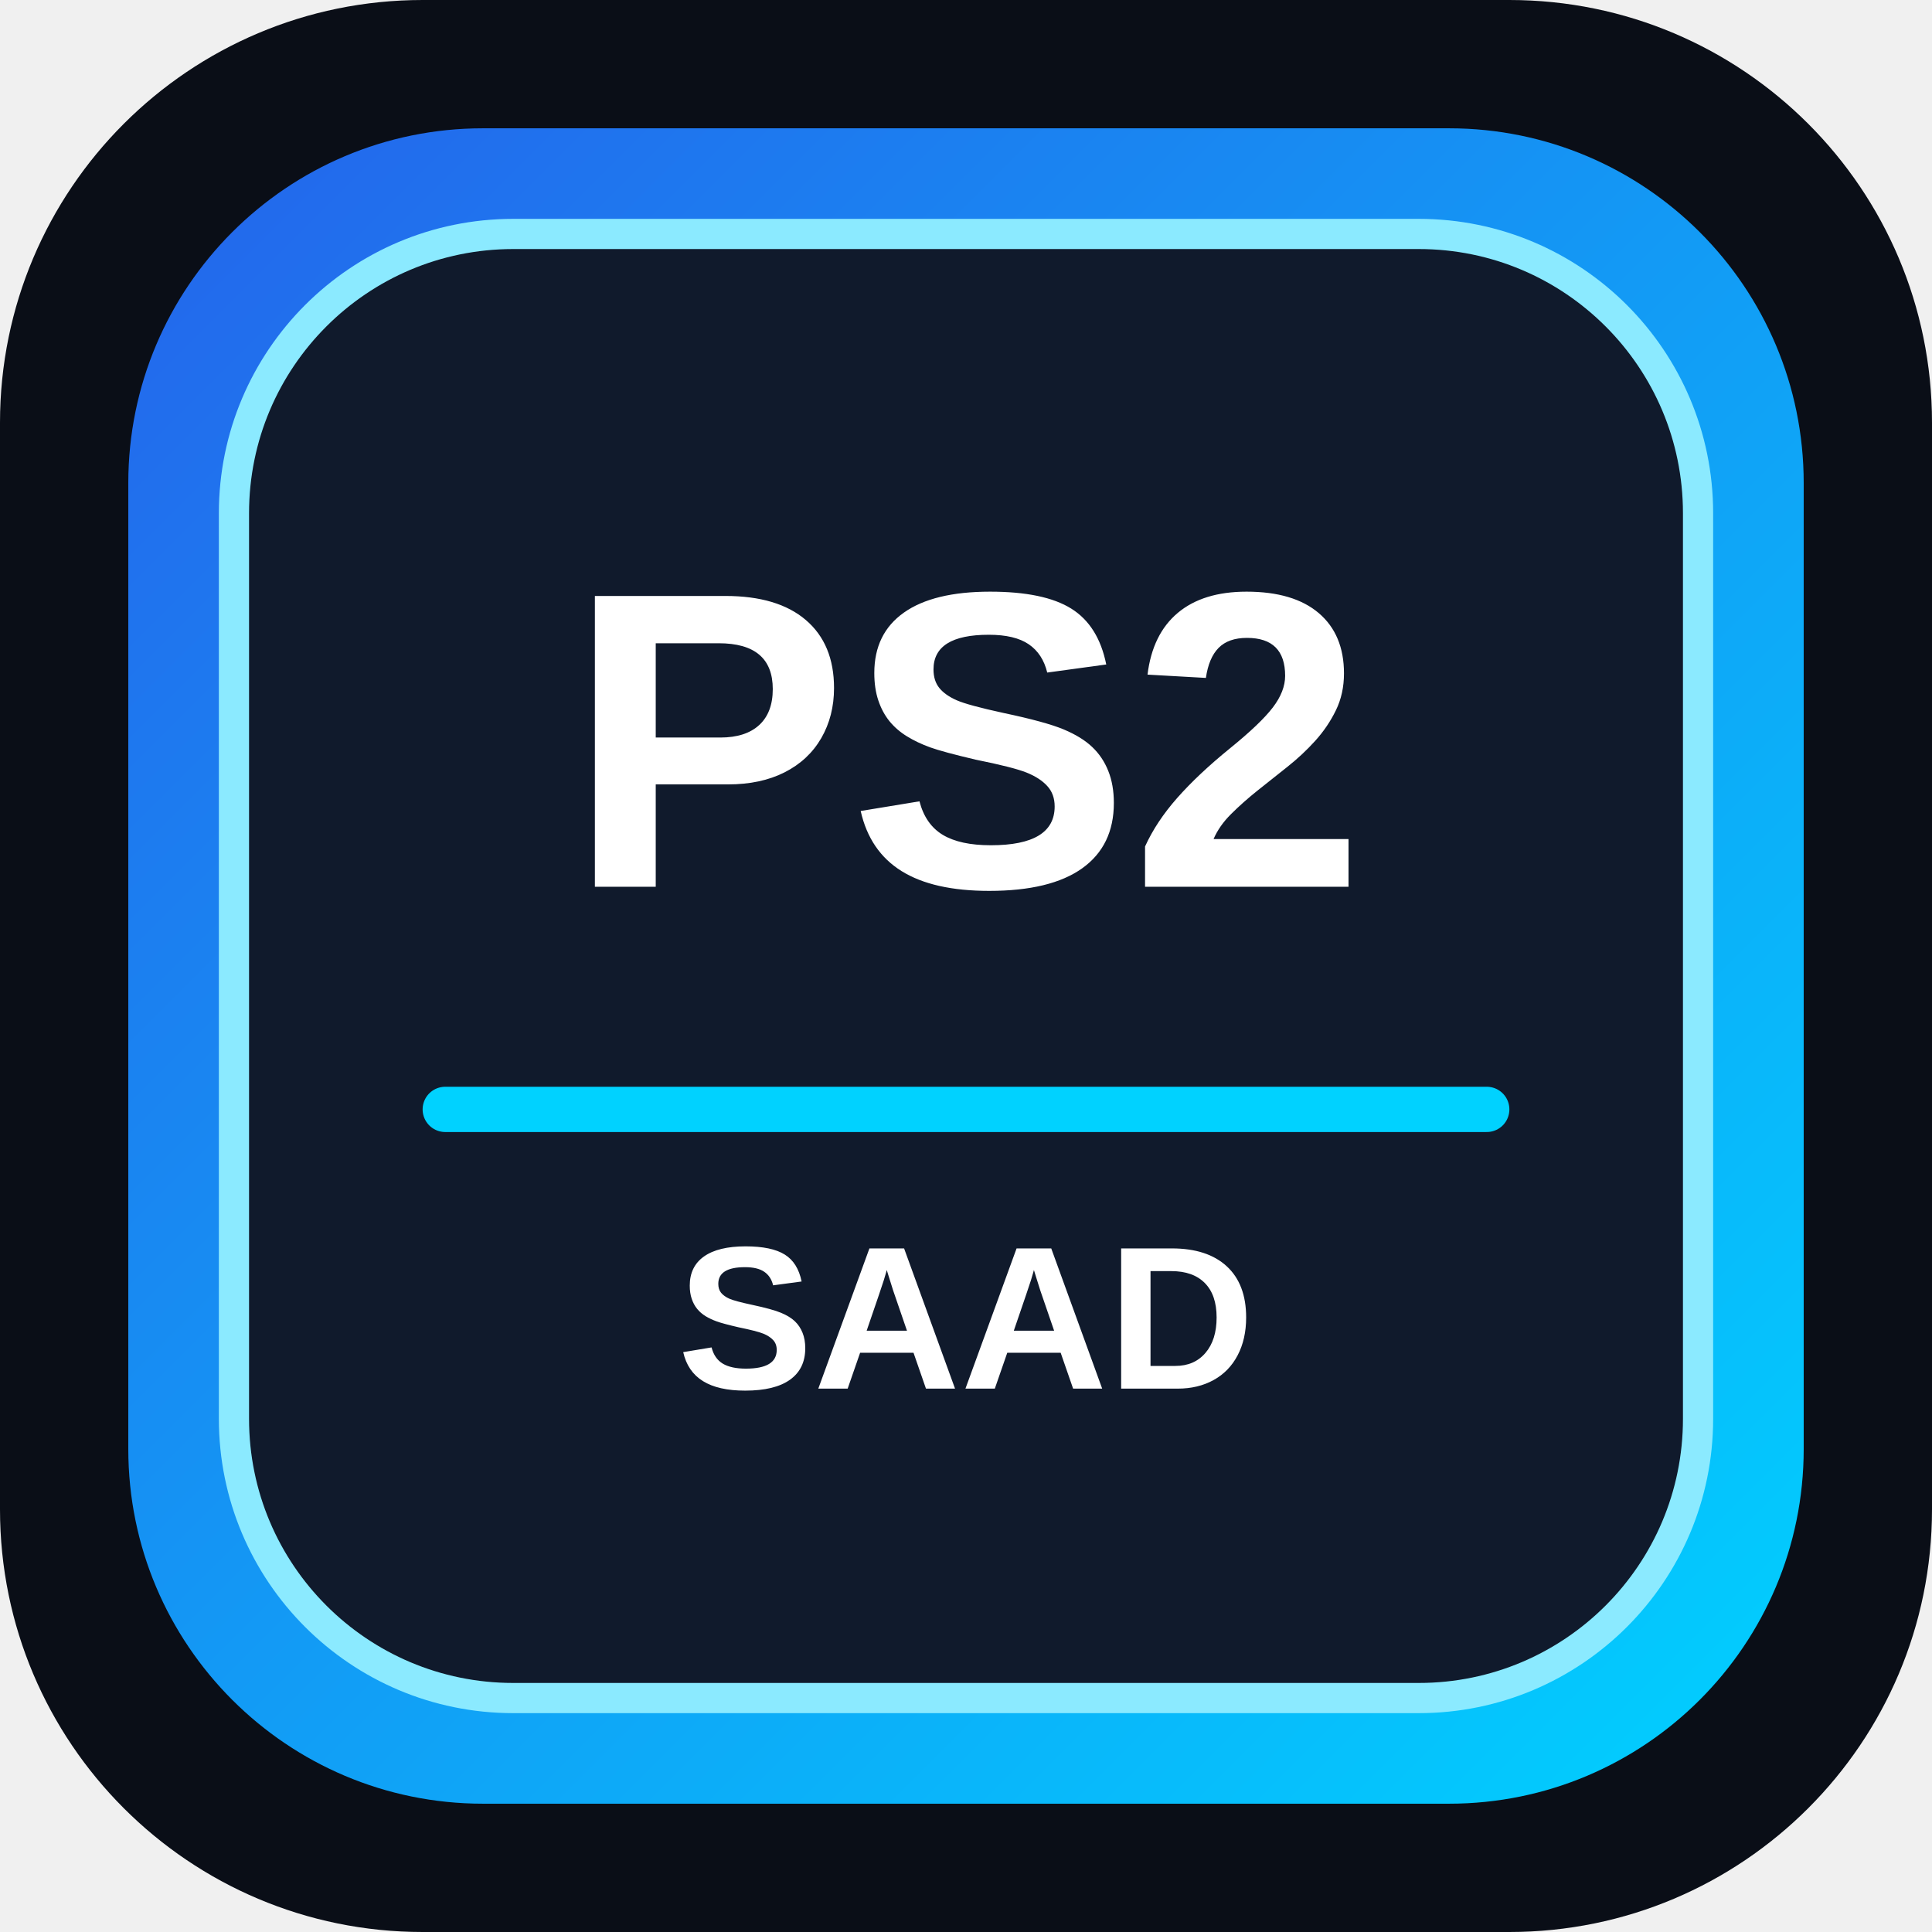
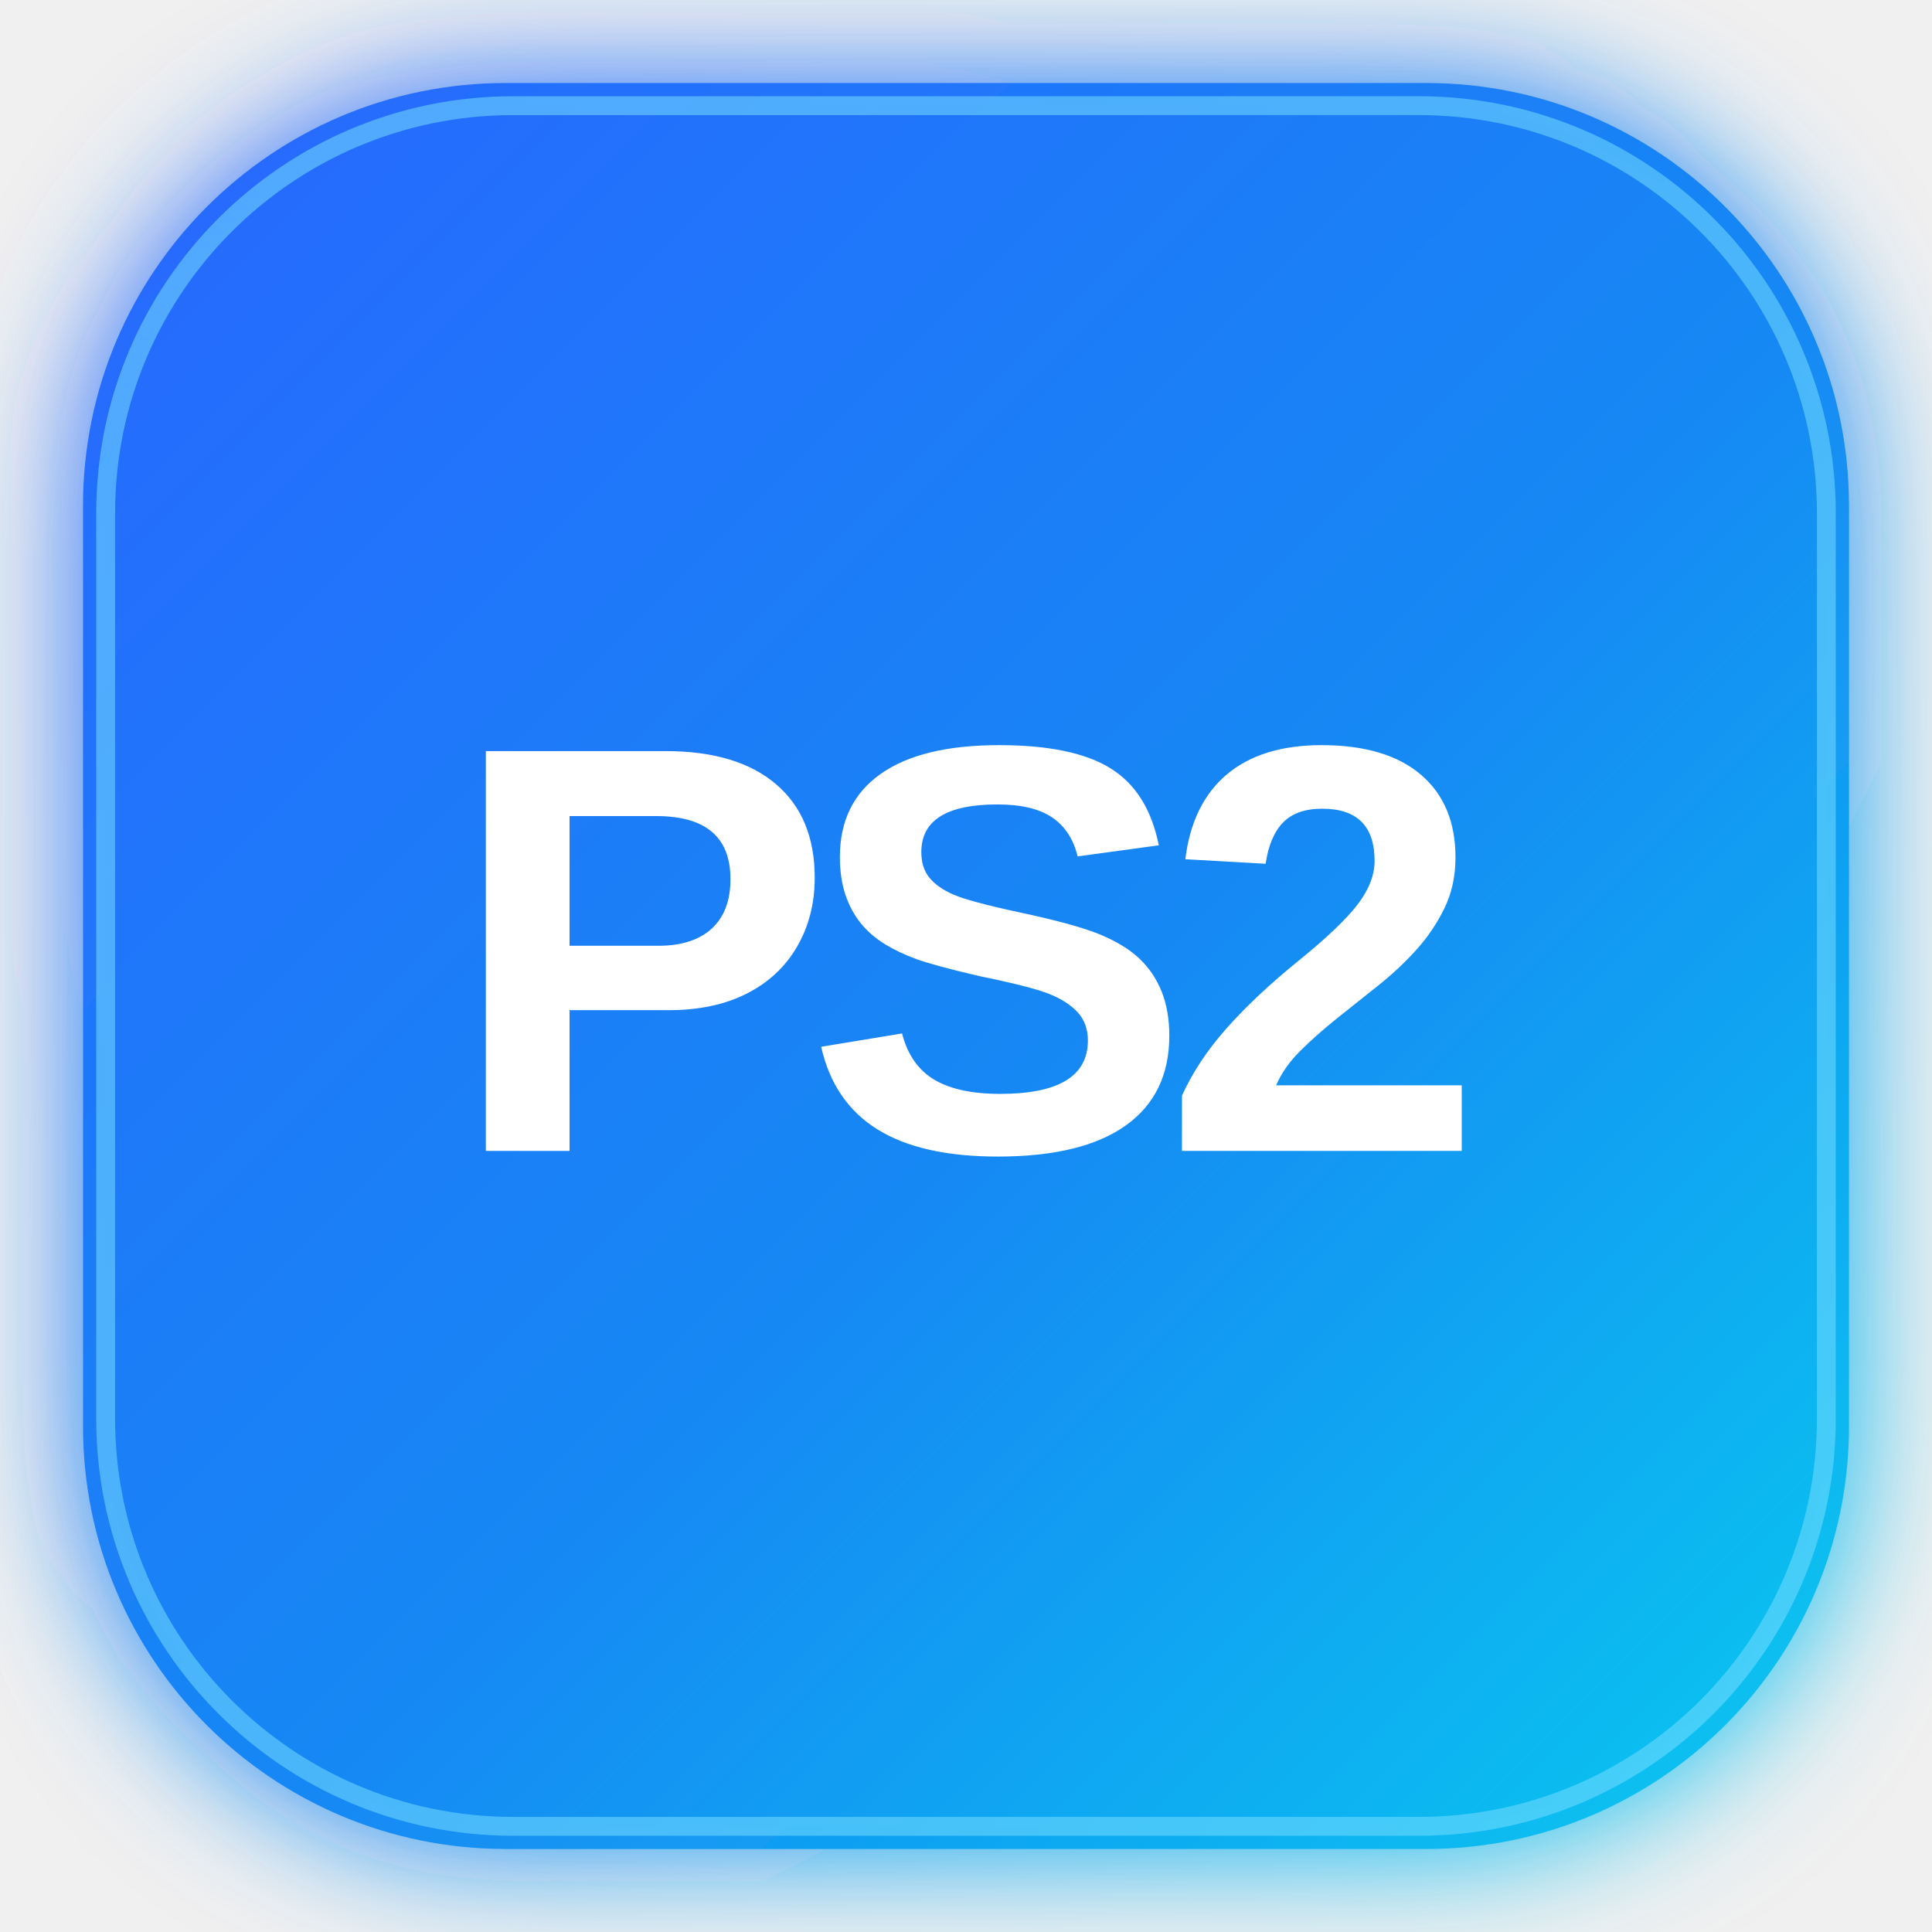
<svg xmlns="http://www.w3.org/2000/svg" viewBox="0 0 512 512">
  <defs>
-     <linearGradient id="g" x1="0" y1="0" x2="1" y2="1">
-       <stop offset="0" stop-color="#2563eb" />
-       <stop offset="1" stop-color="#00d2ff" />
+     <linearGradient id="ps2" x1="0" y1="0" x2="1" y2="1">
+       <stop offset="0" stop-color="#2867ff" />
+       <stop offset="0.55" stop-color="#1688f4" />
+       <stop offset="1" stop-color="#08c9ef" />
    </linearGradient>
+     <filter id="glow" x="-30%" y="-30%" width="160%" height="160%">
+       <feGaussianBlur stdDeviation="18" result="blur" />
+       <feMerge>
+         <feMergeNode in="blur" />
+         <feMergeNode in="SourceGraphic" />
+       </feMerge>
+     </filter>
  </defs>
-   <rect width="512" height="512" rx="112" fill="#0a0e17" />
-   <rect x="34" y="34" width="444" height="444" rx="94" fill="url(#g)" />
-   <rect x="62" y="62" width="388" height="388" rx="74" fill="#101a2c" stroke="#8beaff" stroke-width="8" />
-   <text x="256" y="235" text-anchor="middle" font-family="Arial,sans-serif" font-size="112" font-weight="900" fill="#fff">PS2</text>
-   <path d="M118 294h276" stroke="#00d2ff" stroke-width="12" stroke-linecap="round" />
-   <text x="256" y="368" text-anchor="middle" font-family="Arial,sans-serif" font-size="54" font-weight="800" fill="#fff">SAAD</text>
+   <rect x="22" y="22" width="468" height="468" rx="112" fill="url(#ps2)" filter="url(#glow)" />
+   <rect x="28" y="28" width="456" height="456" rx="108" fill="url(#ps2)" stroke="#75dcff" stroke-opacity=".55" stroke-width="5" />
+   <text x="256" y="305" text-anchor="middle" font-family="Arial, sans-serif" font-size="154" font-weight="800" letter-spacing="-8" fill="#fff">PS2</text>
</svg>
